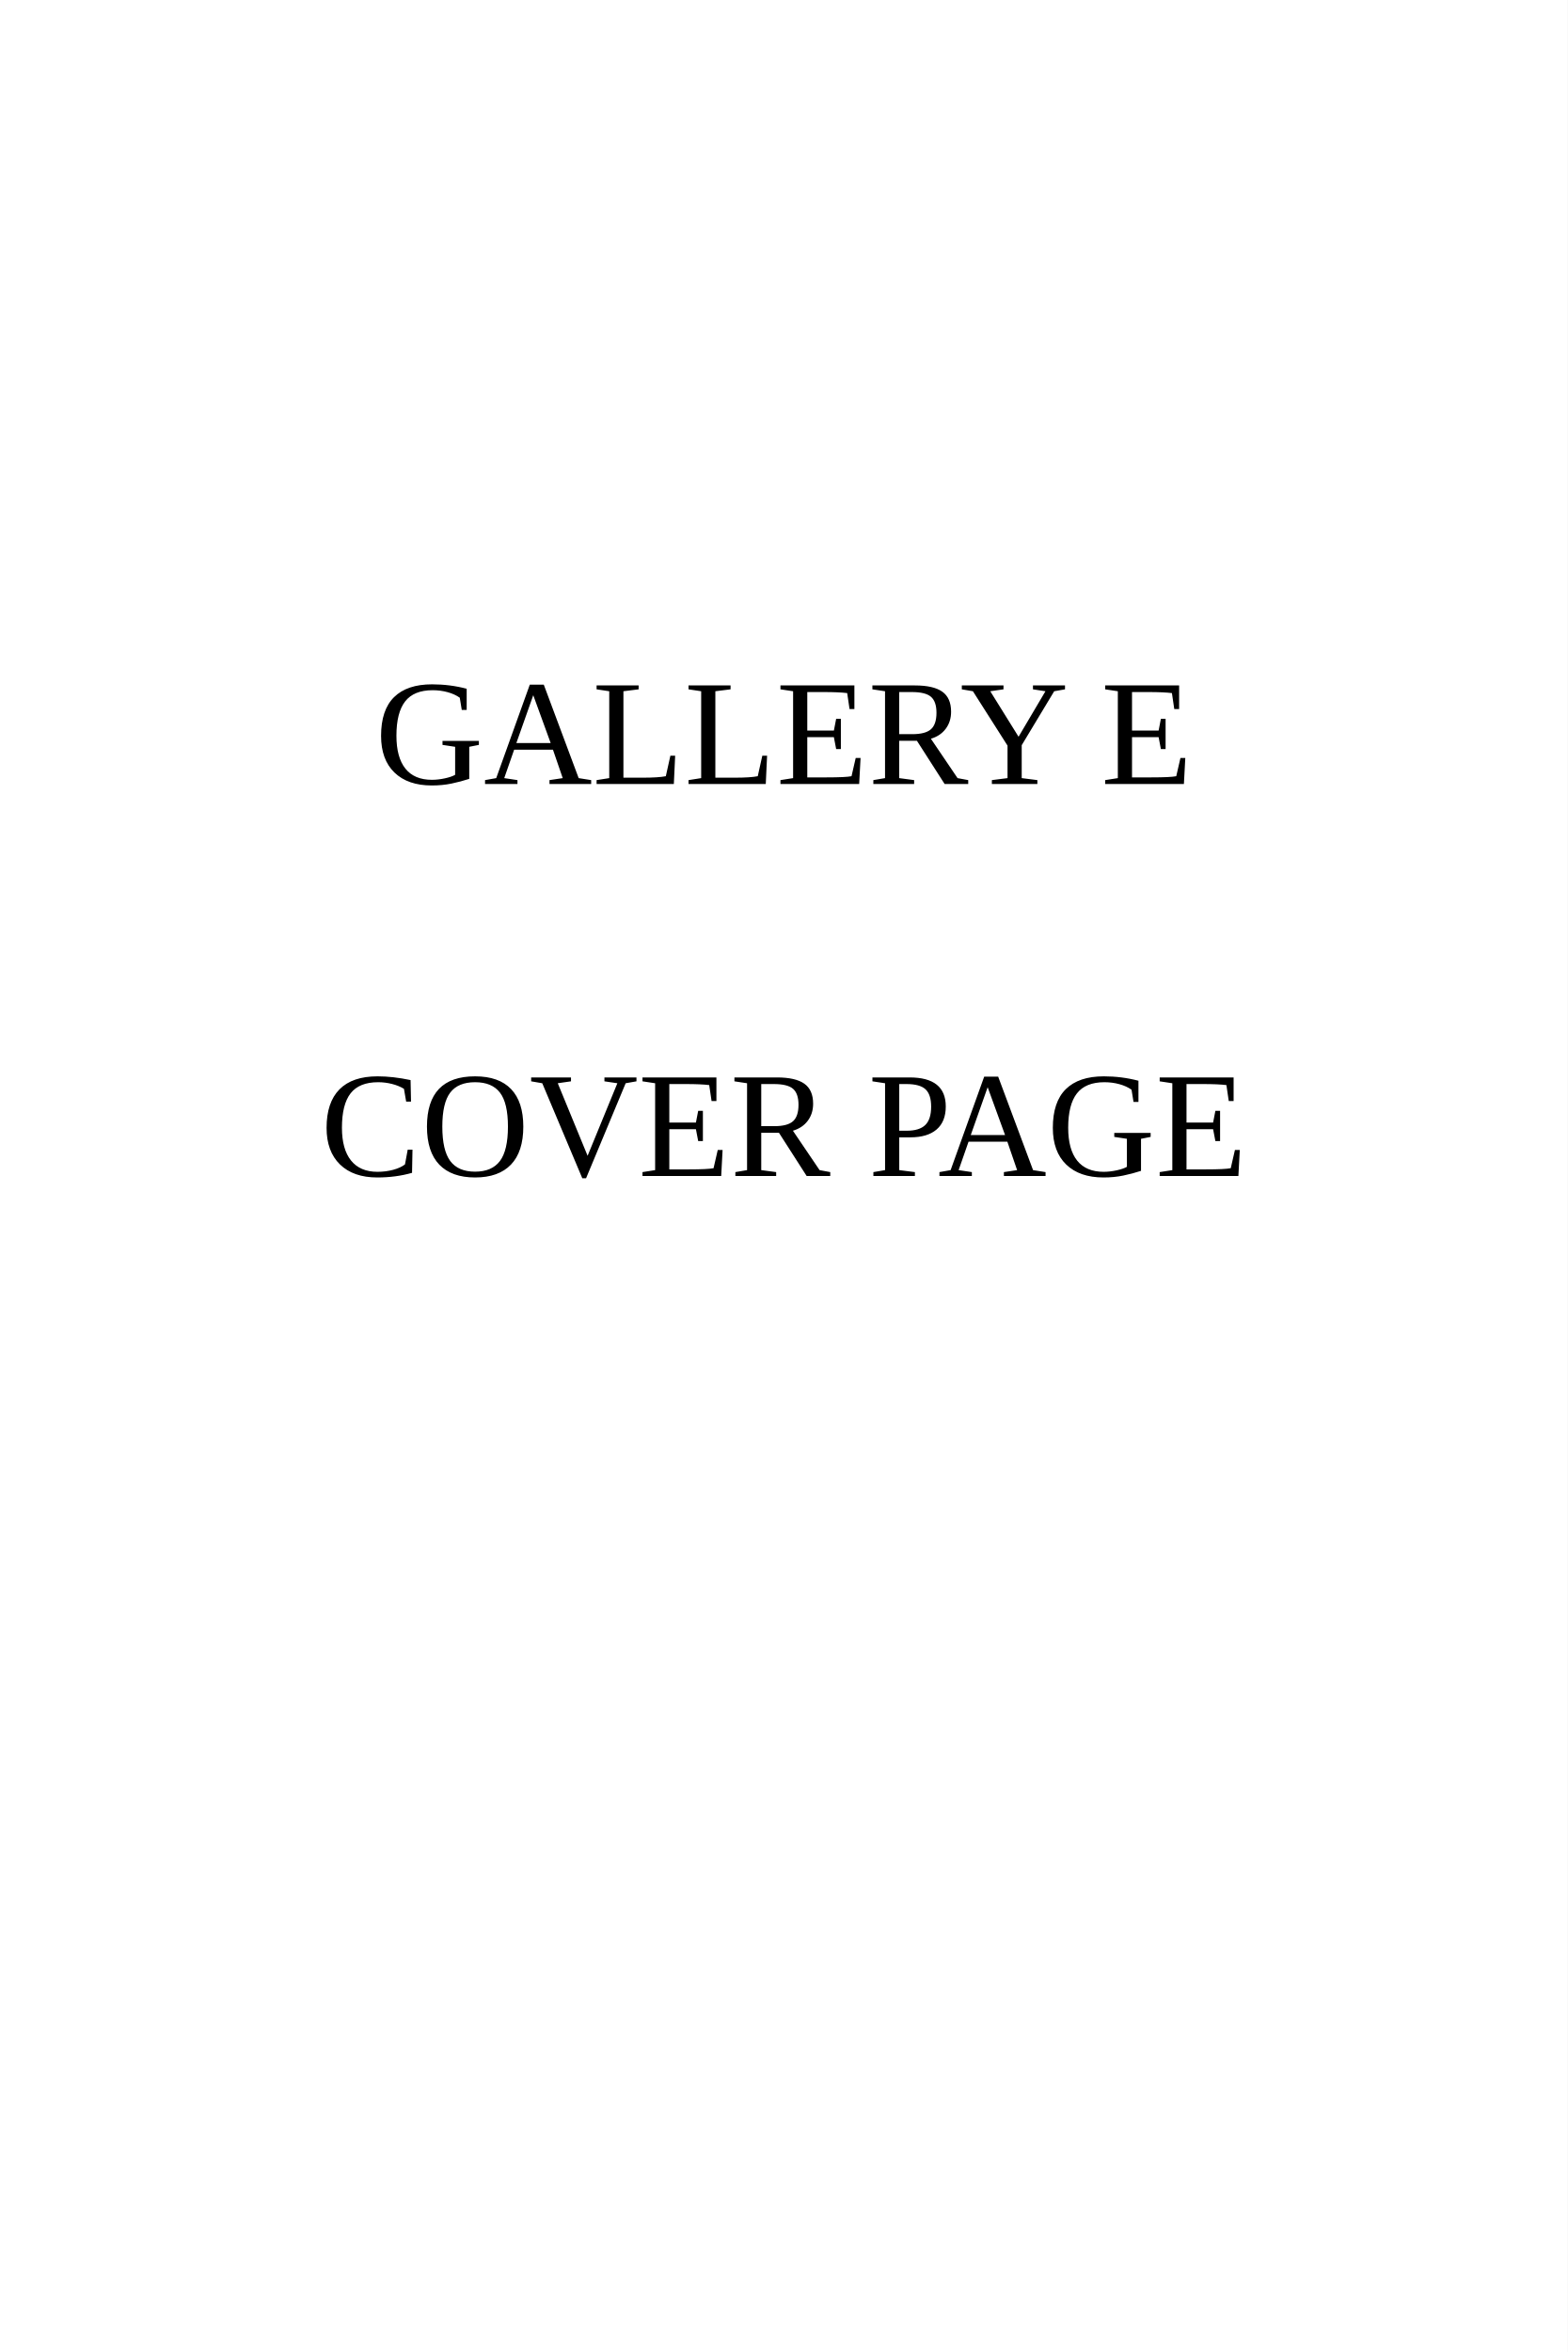
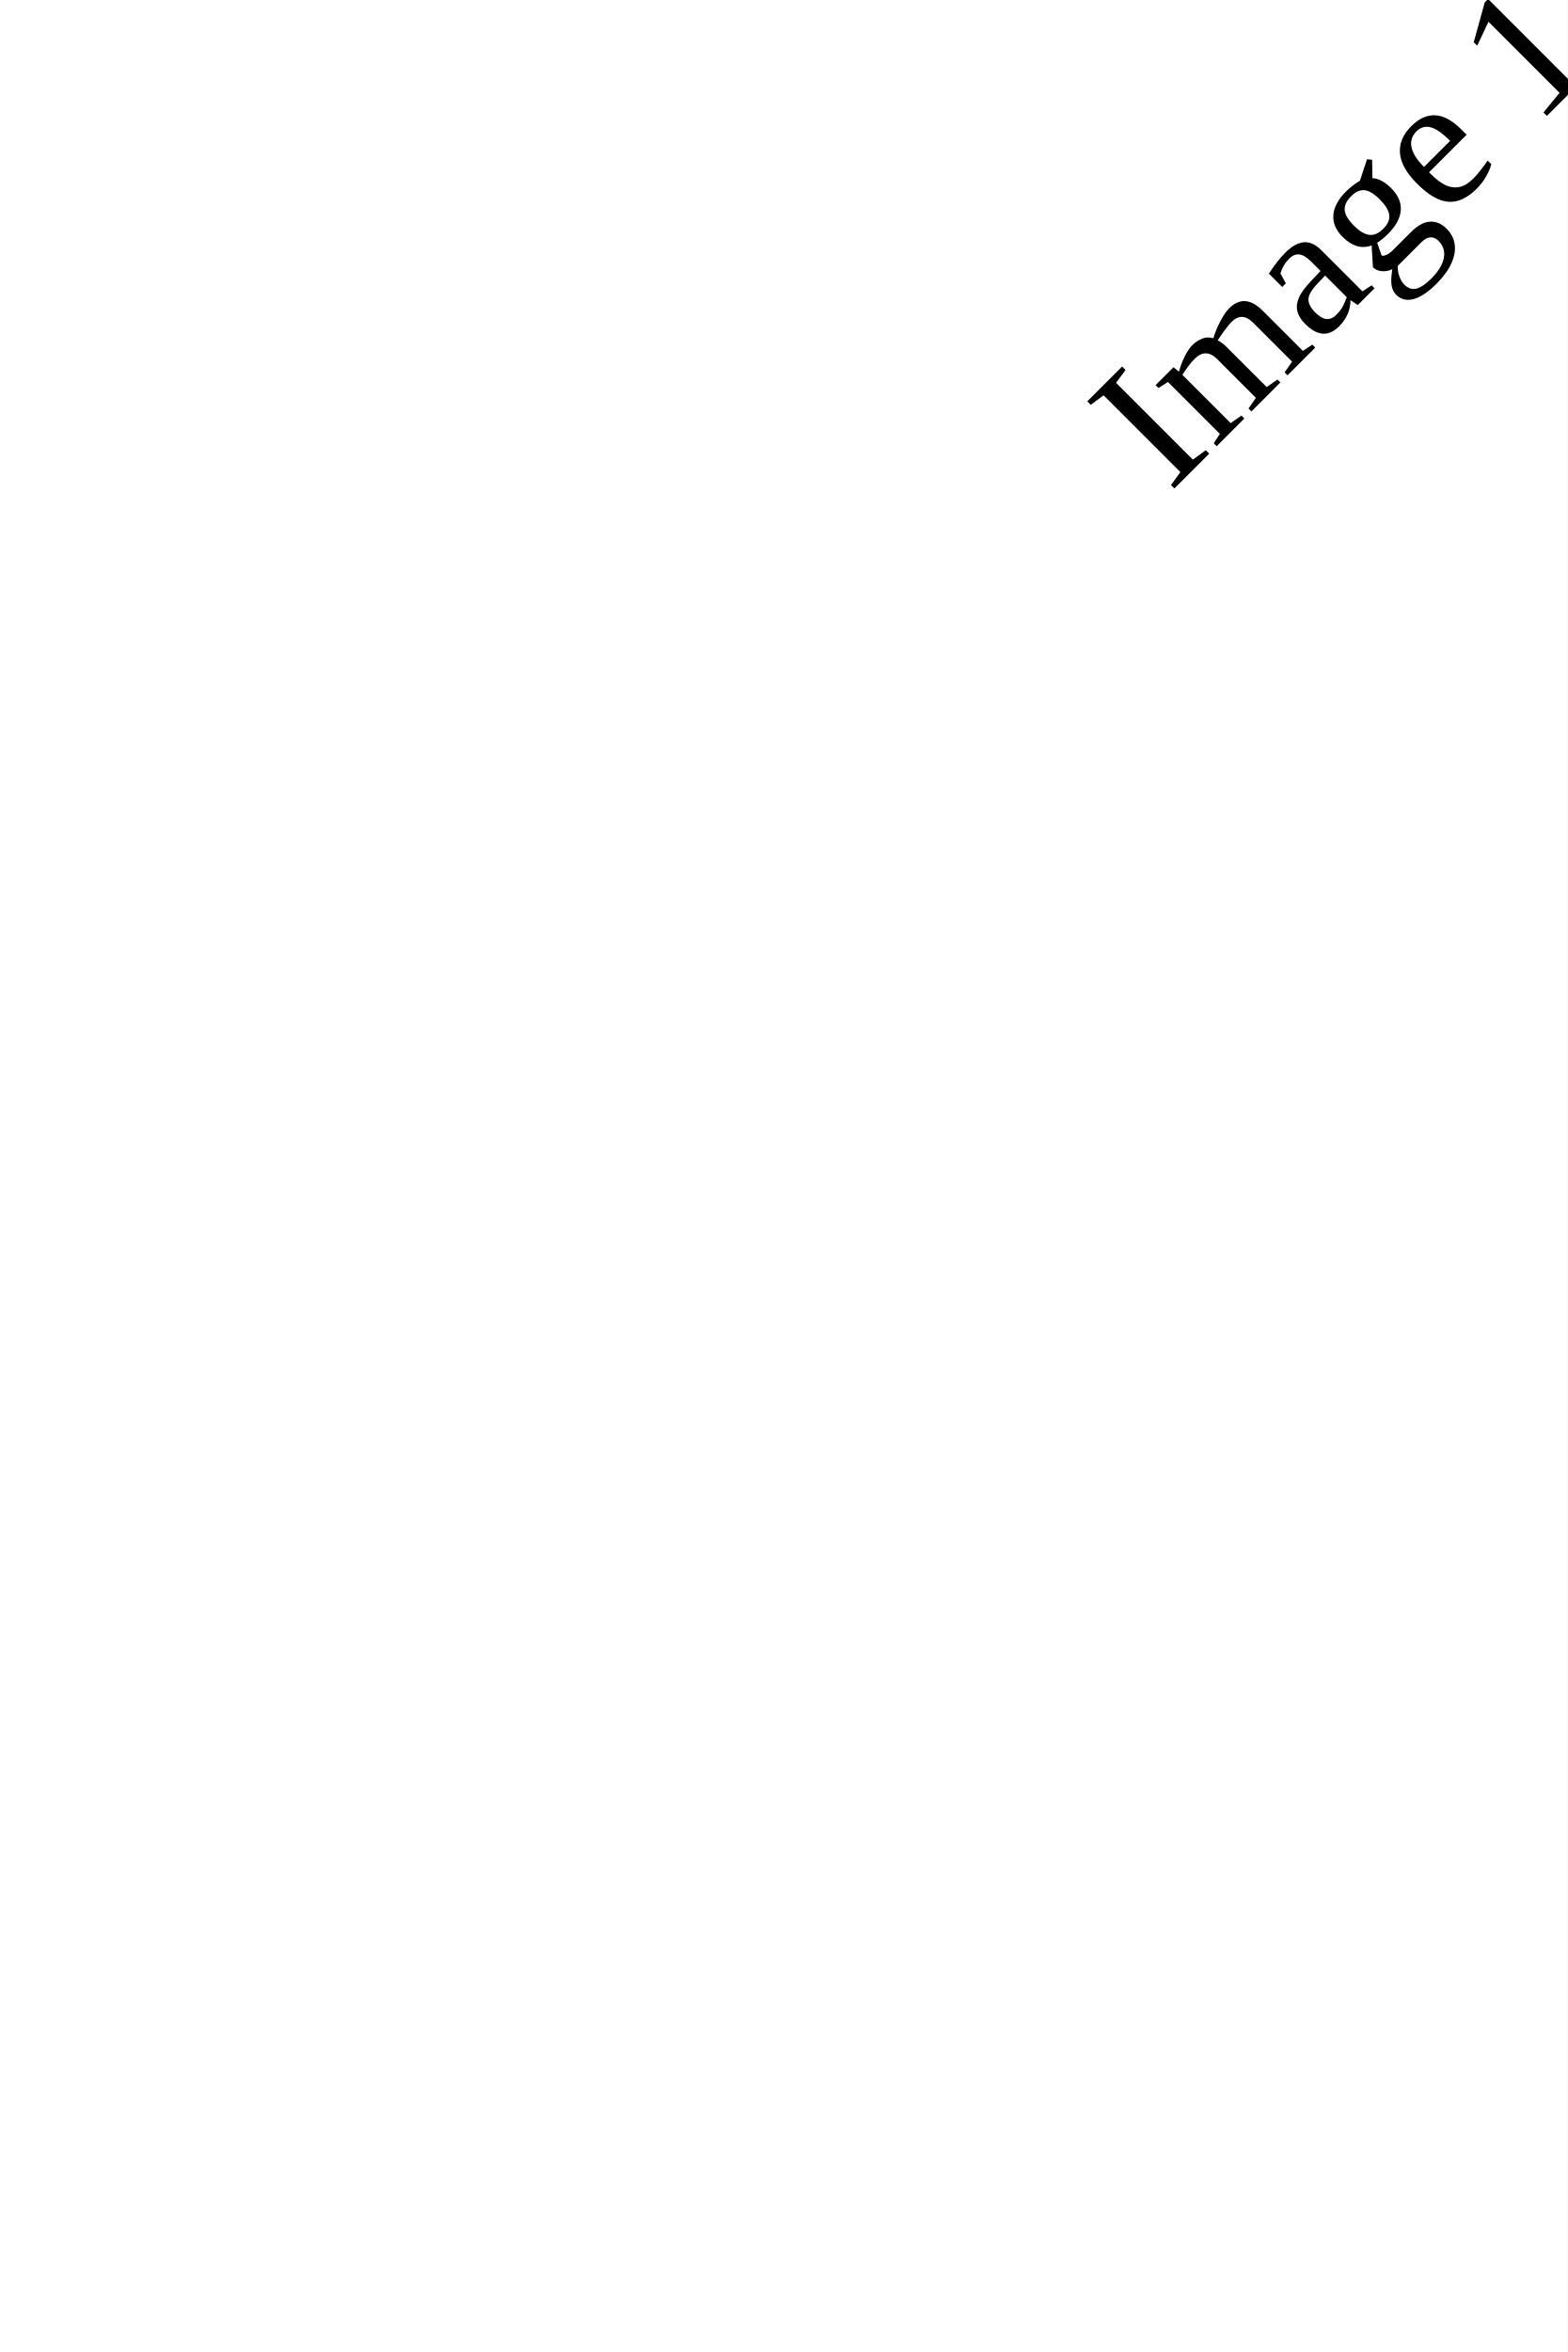
<svg xmlns="http://www.w3.org/2000/svg" width="1000px" height="1500px" viewBox="0 0 1000 1500">
  <rect x="0" y="0" width="100%" height="100%" fill="white" />
-   <text x="500" y="500" font-size="8em" text-anchor="middle" fill="black">GALLERY E</text>
-   <text x="500" y="750" font-size="8em" text-anchor="middle" fill="black">COVER PAGE</text>
+   <text x="500" y="750" font-size="10em" text-anchor="middle" fill="black" transform-origin="center" transform="rotate(-45)">Image 1</text>
</svg>
